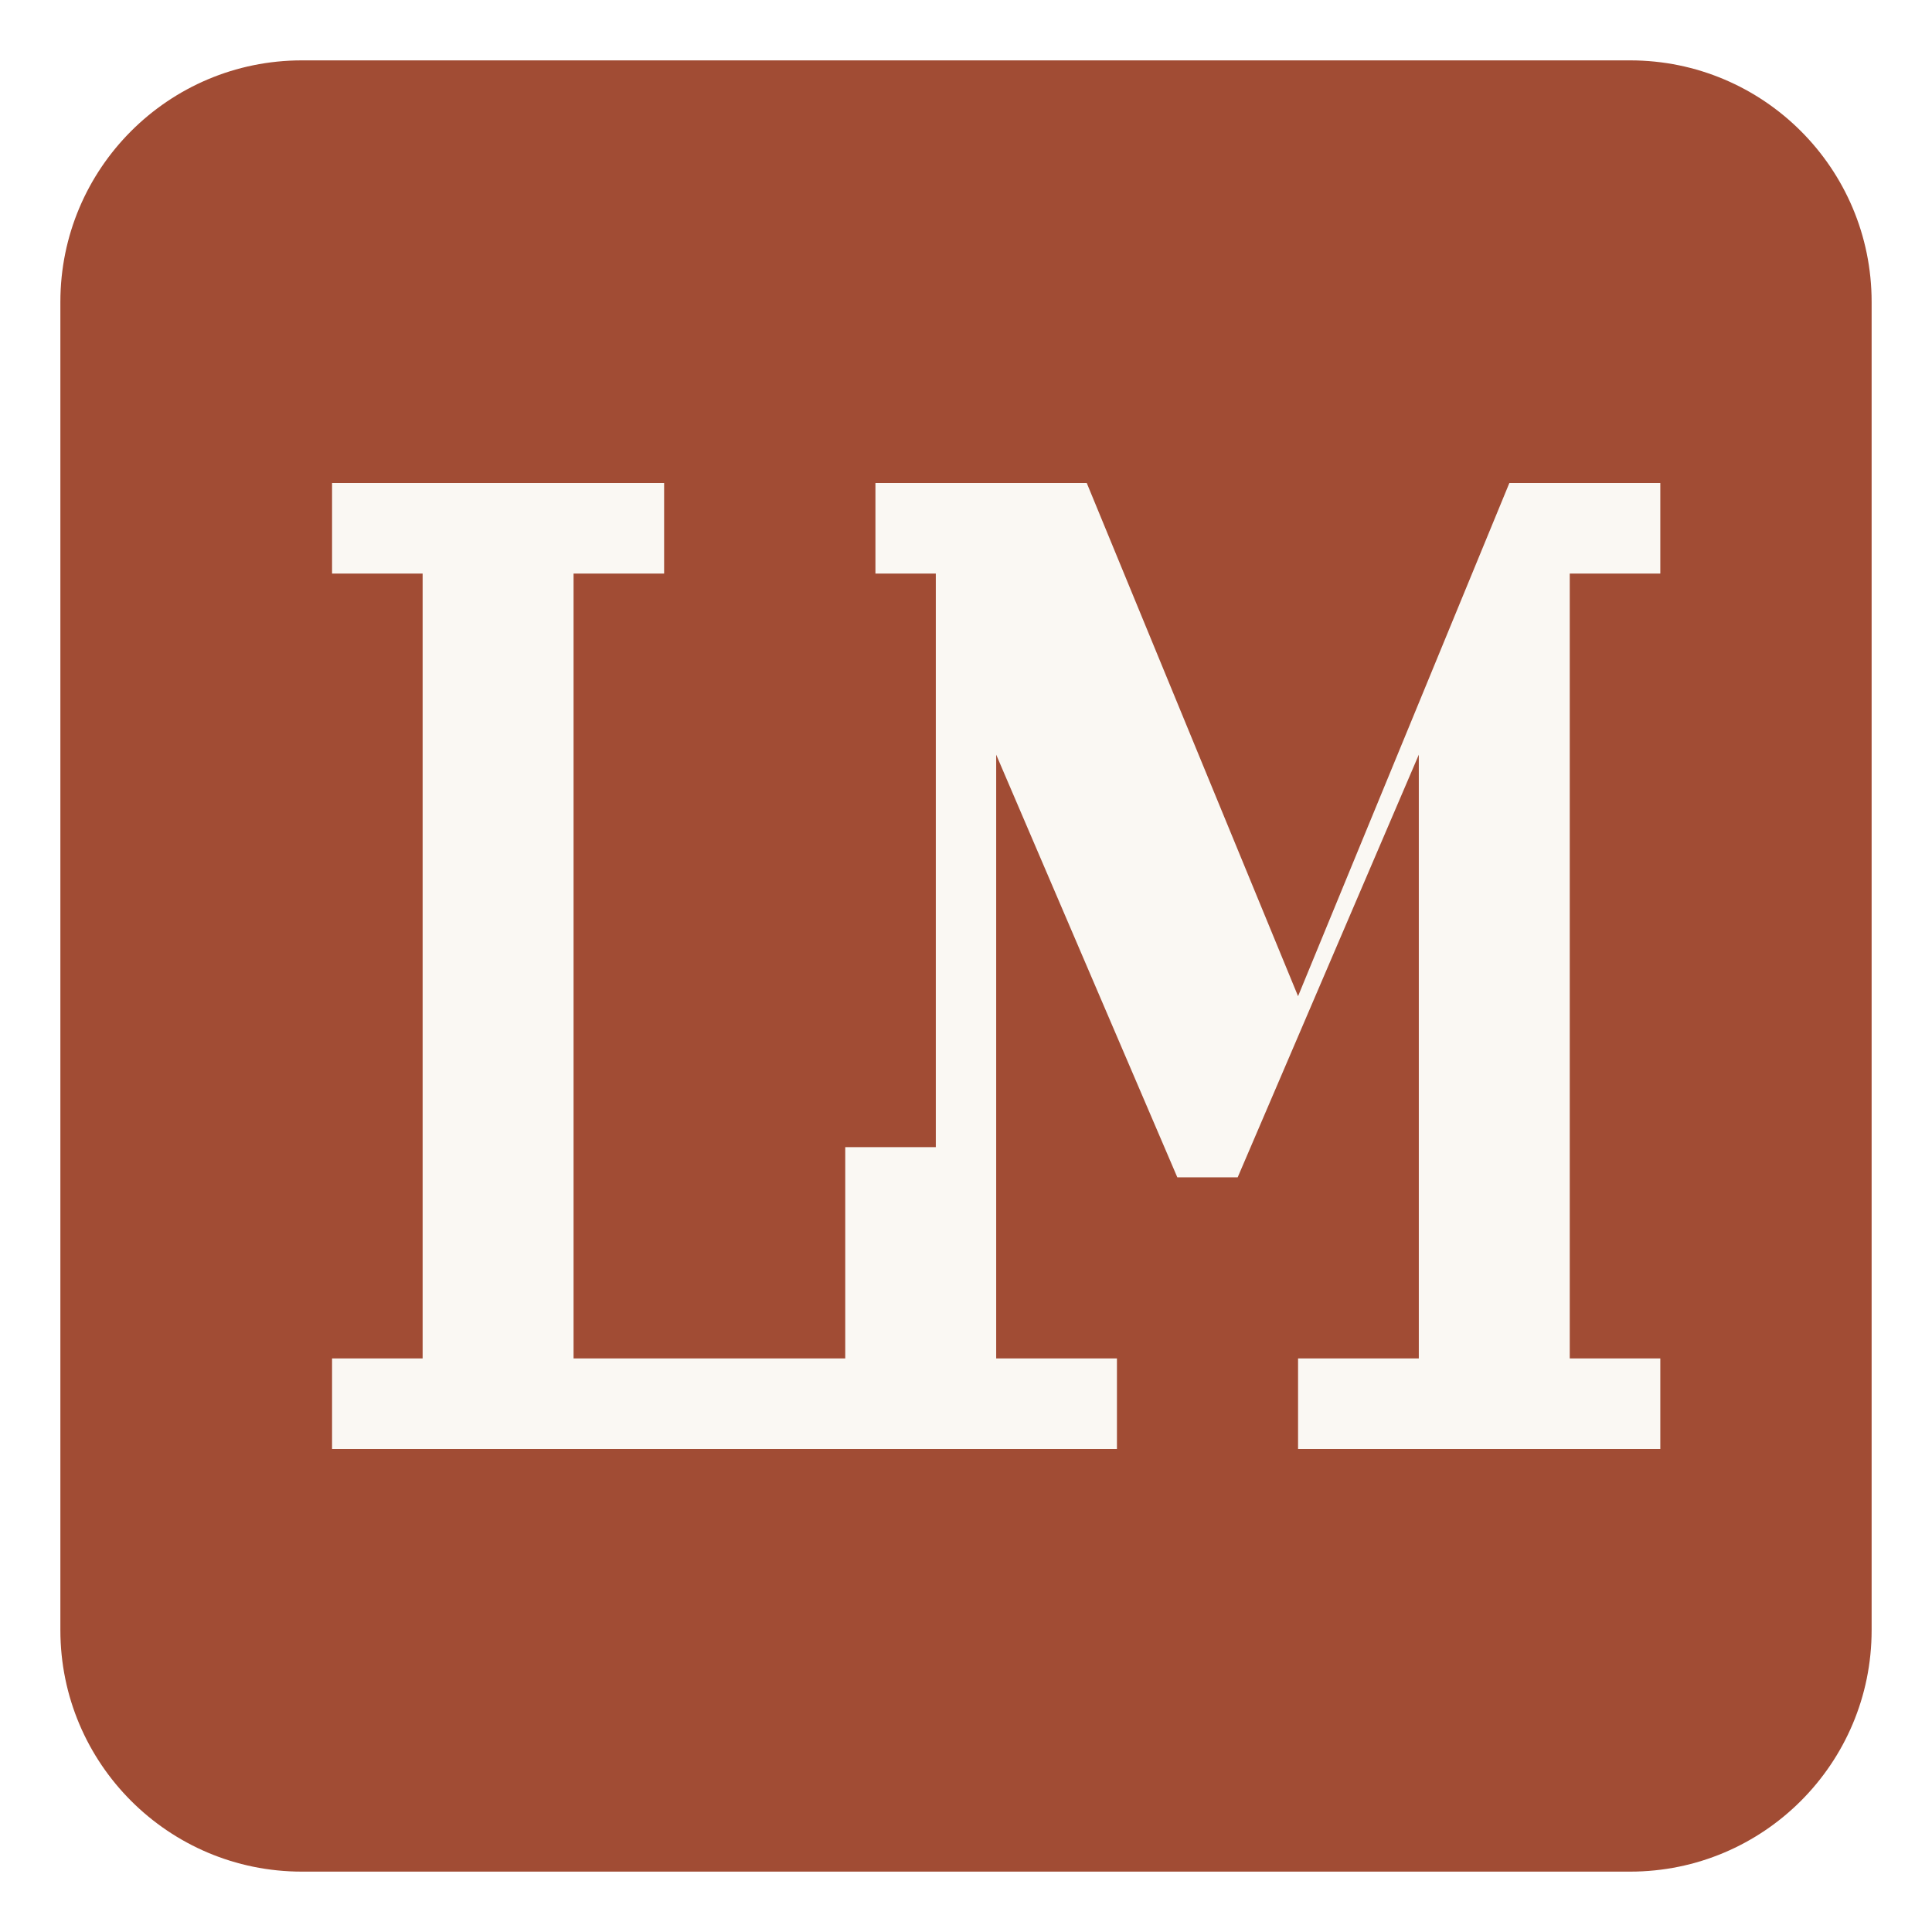
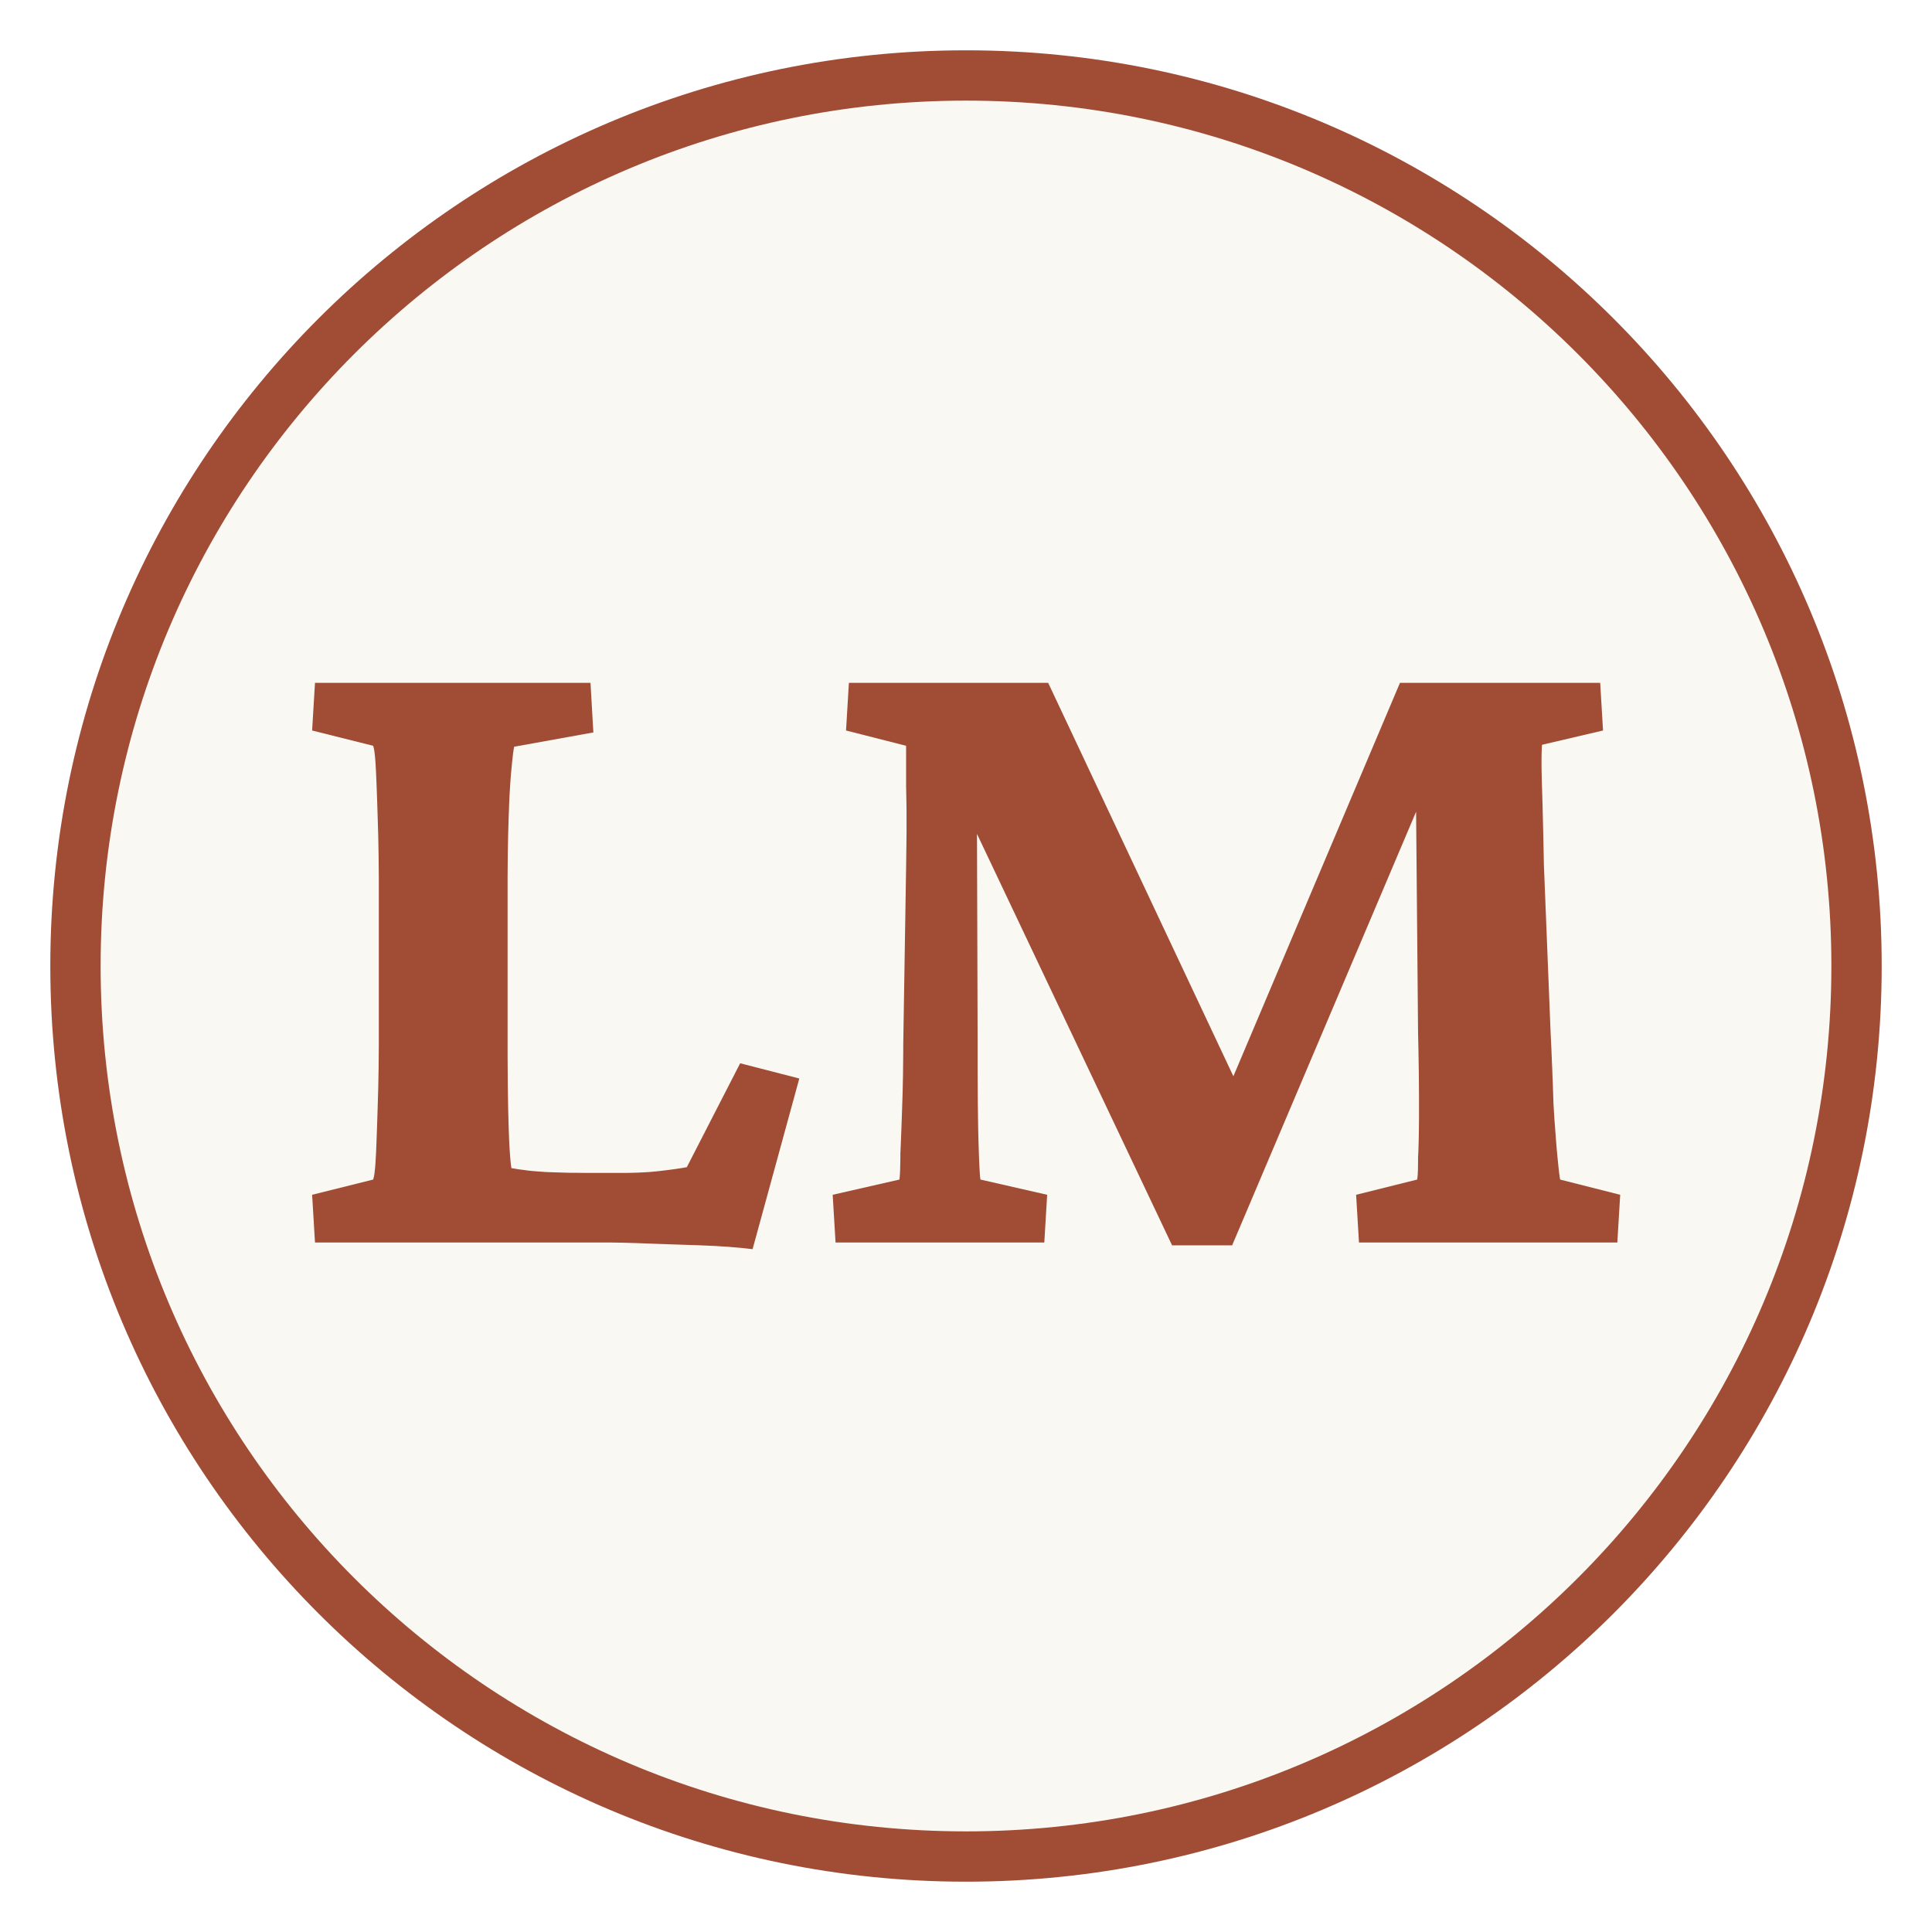
- <svg xmlns="http://www.w3.org/2000/svg" viewBox="0 0 64 64" role="img" aria-labelledby="logo-title">
-   <rect x="2" y="2" width="60" height="60" rx="8" fill="#a14c34" />
-   <path fill="#faf8f3" d="M11 16h11v3h-3v26h9v-7h3v10H11v-3h3V19h-3zM29 16h7l7 17 7-17h5v3h-3v26h3v3H43v-3h4V25l-6 14h-2l-6-14v20h4v3h-8v-3h2V19h-2z" />
+ <svg xmlns="http://www.w3.org/2000/svg" viewBox="24 24 384 384" role="img" aria-labelledby="logo-title">
+   <circle cx="216" cy="216" r="177" fill="#faf8f3" stroke="#a14c34" stroke-width="10" />
+   <g fill="#a14c34" transform="translate(-52 -19.35) scale(1.24)">
+     <path d="M 181.92 235.19 L 181.92 235.19 L 181.15 235.10 L 180.36 235.01 L 179.56 234.94 L 178.74 234.87 L 177.91 234.80 L 177.06 234.75 L 176.20 234.69 L 175.32 234.65 L 174.42 234.61 L 173.52 234.57 L 173.52 234.57 L 172.60 234.54 L 171.70 234.51 L 170.81 234.48 L 169.92 234.45 L 169.05 234.42 L 168.18 234.39 L 167.32 234.36 L 166.47 234.33 L 165.63 234.30 L 164.80 234.27 L 164.80 234.27 L 163.99 234.24 L 163.22 234.21 L 162.47 234.19 L 161.75 234.17 L 161.06 234.15 L 160.40 234.14 L 159.78 234.13 L 159.18 234.12 L 158.62 234.12 L 158.08 234.12 L 111.78 234.12 L 111.32 226.47 L 121.10 224.03 L 121.10 224.03 L 121.16 223.85 L 121.21 223.62 L 121.27 223.34 L 121.32 223.00 L 121.36 222.62 L 121.41 222.18 L 121.45 221.69 L 121.49 221.14 L 121.52 220.55 L 121.56 219.90 L 121.56 219.90 L 121.59 219.19 L 121.62 218.44 L 121.65 217.66 L 121.68 216.85 L 121.71 216.01 L 121.74 215.14 L 121.77 214.23 L 121.80 213.30 L 121.83 212.34 L 121.86 211.35 L 121.86 211.35 L 121.89 210.30 L 121.92 209.25 L 121.94 208.19 L 121.96 207.12 L 121.98 206.03 L 121.99 204.95 L 122.00 203.85 L 122.01 202.74 L 122.01 201.62 L 122.01 200.49 L 122.01 178.03 L 122.01 178.03 L 122.01 176.85 L 122.01 175.68 L 122.00 174.54 L 121.99 173.41 L 121.98 172.30 L 121.96 171.21 L 121.94 170.14 L 121.92 169.08 L 121.89 168.04 L 121.86 167.03 L 121.86 167.03 L 121.83 166.04 L 121.80 165.08 L 121.77 164.15 L 121.74 163.26 L 121.71 162.40 L 121.68 161.58 L 121.65 160.79 L 121.62 160.03 L 121.59 159.31 L 121.56 158.62 L 121.56 158.62 L 121.52 157.98 L 121.49 157.38 L 121.45 156.84 L 121.41 156.35 L 121.36 155.91 L 121.32 155.52 L 121.27 155.19 L 121.21 154.91 L 121.16 154.67 L 121.10 154.50 L 111.32 152.05 L 111.78 144.41 L 155.94 144.41 L 156.40 152.36 L 143.71 154.65 L 143.71 154.65 L 143.68 154.77 L 143.65 154.94 L 143.61 155.17 L 143.57 155.46 L 143.52 155.79 L 143.48 156.19 L 143.43 156.64 L 143.37 157.14 L 143.32 157.70 L 143.26 158.32 L 143.26 158.32 L 143.20 158.98 L 143.14 159.68 L 143.09 160.42 L 143.04 161.20 L 142.99 162.02 L 142.94 162.88 L 142.90 163.78 L 142.87 164.72 L 142.83 165.70 L 142.80 166.72 L 142.80 166.72 L 142.77 167.74 L 142.74 168.79 L 142.72 169.86 L 142.70 170.95 L 142.68 172.07 L 142.67 173.21 L 142.66 174.38 L 142.65 175.57 L 142.65 176.79 L 142.65 178.03 L 142.65 200.49 L 142.65 200.49 L 142.65 202.26 L 142.65 203.95 L 142.66 205.57 L 142.67 207.12 L 142.68 208.59 L 142.70 209.99 L 142.72 211.32 L 142.74 212.57 L 142.77 213.75 L 142.80 214.86 L 142.80 214.86 L 142.83 215.90 L 142.87 216.87 L 142.90 217.77 L 142.94 218.60 L 142.99 219.37 L 143.04 220.07 L 143.09 220.70 L 143.14 221.27 L 143.20 221.76 L 143.26 222.20 L 143.26 222.20 L 143.78 222.28 L 144.30 222.37 L 144.83 222.44 L 145.36 222.51 L 145.89 222.58 L 146.43 222.64 L 146.97 222.69 L 147.51 222.73 L 148.06 222.77 L 148.61 222.81 L 148.61 222.81 L 149.20 222.84 L 149.81 222.86 L 150.44 222.88 L 151.10 222.90 L 151.78 222.92 L 152.47 222.94 L 153.19 222.95 L 153.94 222.95 L 154.70 222.96 L 155.48 222.96 L 161.14 222.96 L 161.14 222.96 L 161.80 222.96 L 162.45 222.95 L 163.09 222.93 L 163.70 222.91 L 164.31 222.88 L 164.90 222.85 L 165.47 222.81 L 166.03 222.76 L 166.57 222.71 L 167.10 222.65 L 167.10 222.65 L 167.61 222.59 L 168.10 222.53 L 168.57 222.47 L 169.03 222.41 L 169.47 222.35 L 169.88 222.29 L 170.28 222.23 L 170.67 222.17 L 171.03 222.10 L 171.38 222.04 L 179.93 205.39 L 189.41 207.83 L 181.92 235.19 Z" />
+     <path d="M 197.36 144.41 L 229.30 144.41 L 261.24 212.26 L 256.96 212.26 L 285.69 144.41 L 317.78 144.41 L 318.24 152.05 L 308.46 154.34 L 308.46 154.34 L 308.43 154.77 L 308.41 155.25 L 308.39 155.80 L 308.38 156.40 L 308.38 157.06 L 308.38 157.77 L 308.39 158.55 L 308.41 159.38 L 308.43 160.27 L 308.46 161.22 L 308.46 161.22 L 308.49 162.20 L 308.52 163.23 L 308.55 164.32 L 308.58 165.47 L 308.61 166.68 L 308.64 167.95 L 308.67 169.27 L 308.70 170.66 L 308.73 172.10 L 308.76 173.60 L 309.83 200.34 L 309.83 200.34 L 309.89 201.61 L 309.95 202.85 L 310.00 204.07 L 310.05 205.26 L 310.10 206.42 L 310.14 207.55 L 310.19 208.65 L 310.22 209.73 L 310.26 210.78 L 310.29 211.80 L 310.29 211.80 L 310.35 212.79 L 310.41 213.75 L 310.47 214.66 L 310.54 215.54 L 310.60 216.39 L 310.66 217.20 L 310.72 217.97 L 310.78 218.70 L 310.84 219.40 L 310.90 220.06 L 310.90 220.06 L 310.96 220.67 L 311.02 221.24 L 311.07 221.76 L 311.12 222.23 L 311.17 222.65 L 311.21 223.03 L 311.26 223.35 L 311.29 223.63 L 311.33 223.85 L 311.36 224.03 L 320.99 226.47 L 320.53 234.12 L 279.12 234.12 L 278.66 226.47 L 288.44 224.03 L 288.44 224.03 L 288.47 223.88 L 288.49 223.69 L 288.52 223.46 L 288.54 223.17 L 288.55 222.85 L 288.57 222.47 L 288.58 222.05 L 288.58 221.58 L 288.59 221.07 L 288.59 220.51 L 288.59 220.51 L 288.62 219.88 L 288.65 219.21 L 288.67 218.50 L 288.69 217.75 L 288.71 216.96 L 288.72 216.13 L 288.73 215.26 L 288.74 214.35 L 288.74 213.40 L 288.74 212.42 L 288.74 212.42 L 288.74 211.39 L 288.74 210.32 L 288.73 209.22 L 288.72 208.09 L 288.71 206.91 L 288.69 205.70 L 288.67 204.46 L 288.65 203.17 L 288.62 201.85 L 288.59 200.49 L 288.13 148.84 L 295.16 148.84 L 258.79 234.57 L 249.16 234.57 L 208.51 148.84 L 217.83 148.84 L 217.99 201.41 L 217.99 201.41 L 217.99 203.70 L 217.99 205.85 L 218.00 207.87 L 218.01 209.75 L 218.02 211.50 L 218.04 213.11 L 218.06 214.59 L 218.08 215.94 L 218.11 217.15 L 218.14 218.22 L 218.14 218.22 L 218.17 219.16 L 218.20 220.02 L 218.23 220.80 L 218.26 221.50 L 218.29 222.12 L 218.32 222.66 L 218.35 223.12 L 218.38 223.50 L 218.41 223.81 L 218.45 224.03 L 229.14 226.47 L 228.68 234.12 L 195.22 234.12 L 194.76 226.47 L 205.46 224.03 L 205.46 224.03 L 205.48 223.82 L 205.51 223.57 L 205.53 223.27 L 205.55 222.93 L 205.57 222.54 L 205.58 222.10 L 205.59 221.62 L 205.60 221.10 L 205.61 220.52 L 205.61 219.90 L 205.61 219.90 L 205.64 219.22 L 205.67 218.51 L 205.70 217.78 L 205.73 217.02 L 205.76 216.24 L 205.79 215.43 L 205.82 214.60 L 205.85 213.74 L 205.88 212.86 L 205.91 211.96 L 205.91 211.96 L 205.94 211.04 L 205.97 210.11 L 205.99 209.18 L 206.01 208.24 L 206.03 207.30 L 206.04 206.35 L 206.05 205.39 L 206.06 204.43 L 206.07 203.46 L 206.07 202.48 L 206.53 173.90 L 206.53 173.90 L 206.55 172.32 L 206.57 170.80 L 206.59 169.35 L 206.60 167.96 L 206.60 166.64 L 206.60 165.39 L 206.59 164.21 L 206.57 163.10 L 206.55 162.05 L 206.53 161.07 L 206.53 161.07 L 206.53 160.15 L 206.53 159.29 L 206.53 158.49 L 206.53 157.74 L 206.53 157.06 L 206.53 156.43 L 206.53 155.86 L 206.53 155.35 L 206.53 154.89 L 206.53 154.50 L 196.90 152.05 L 197.36 144.41 Z" />
+   </g>
</svg>
